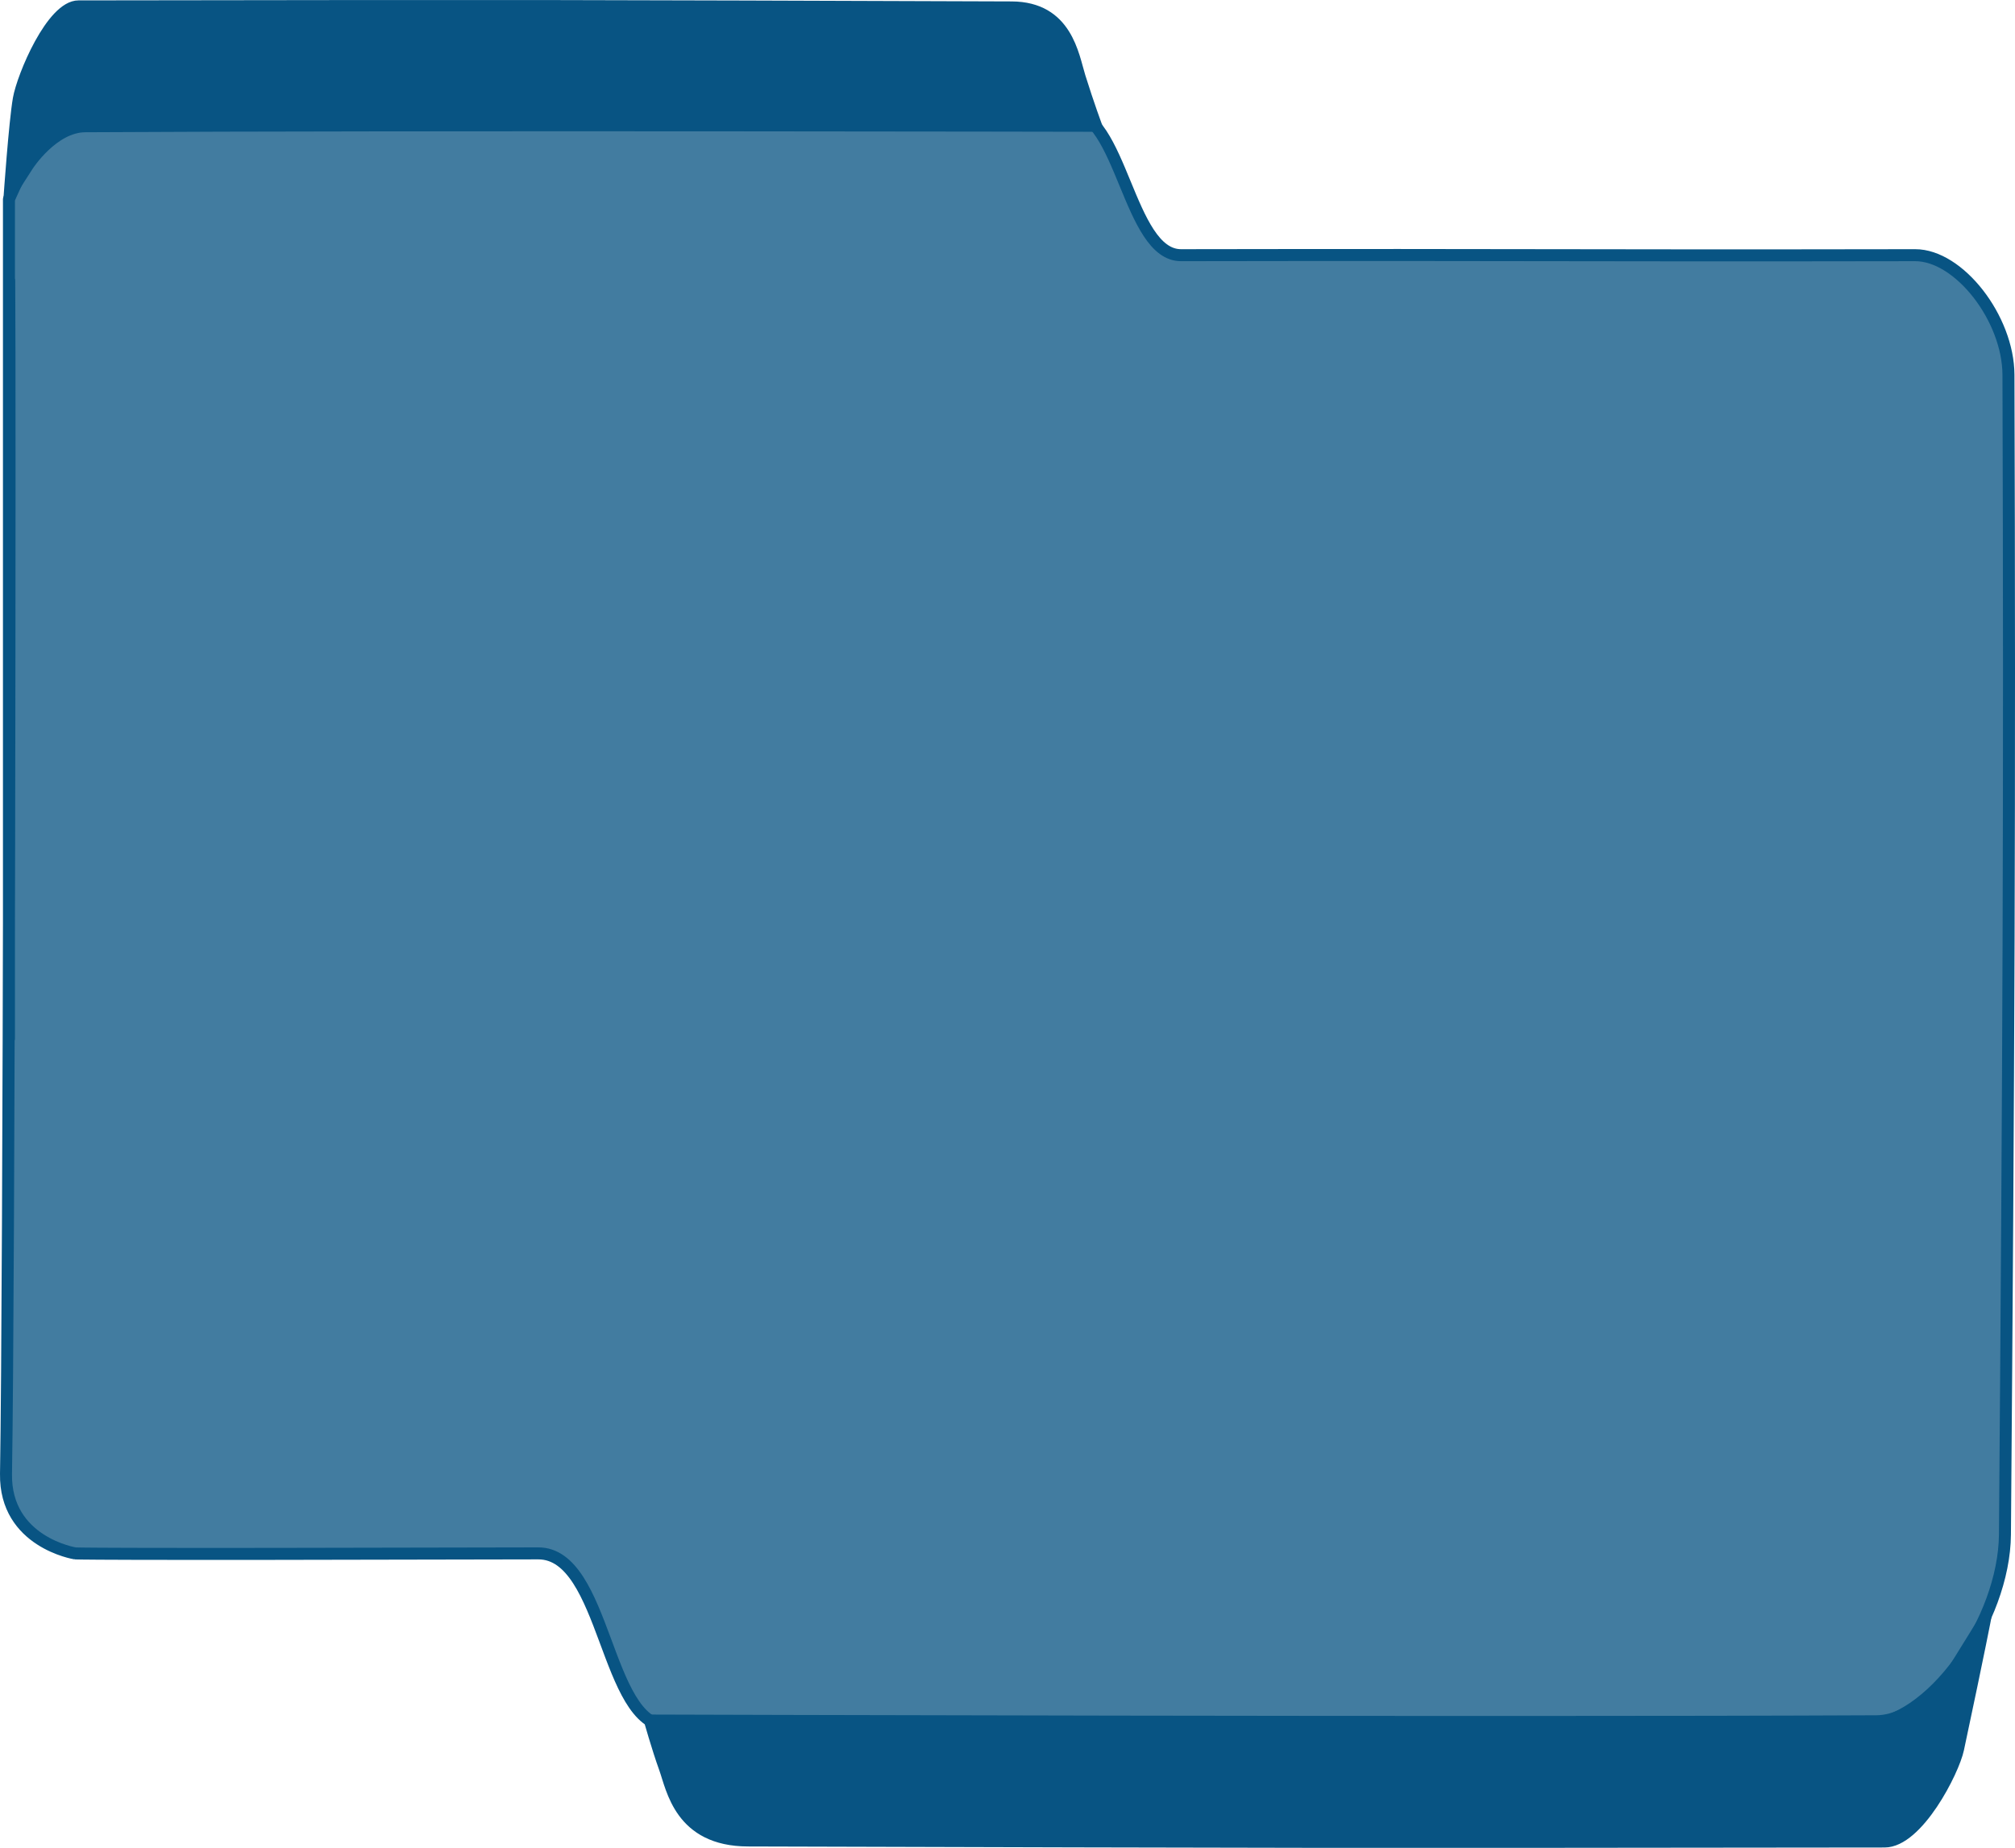
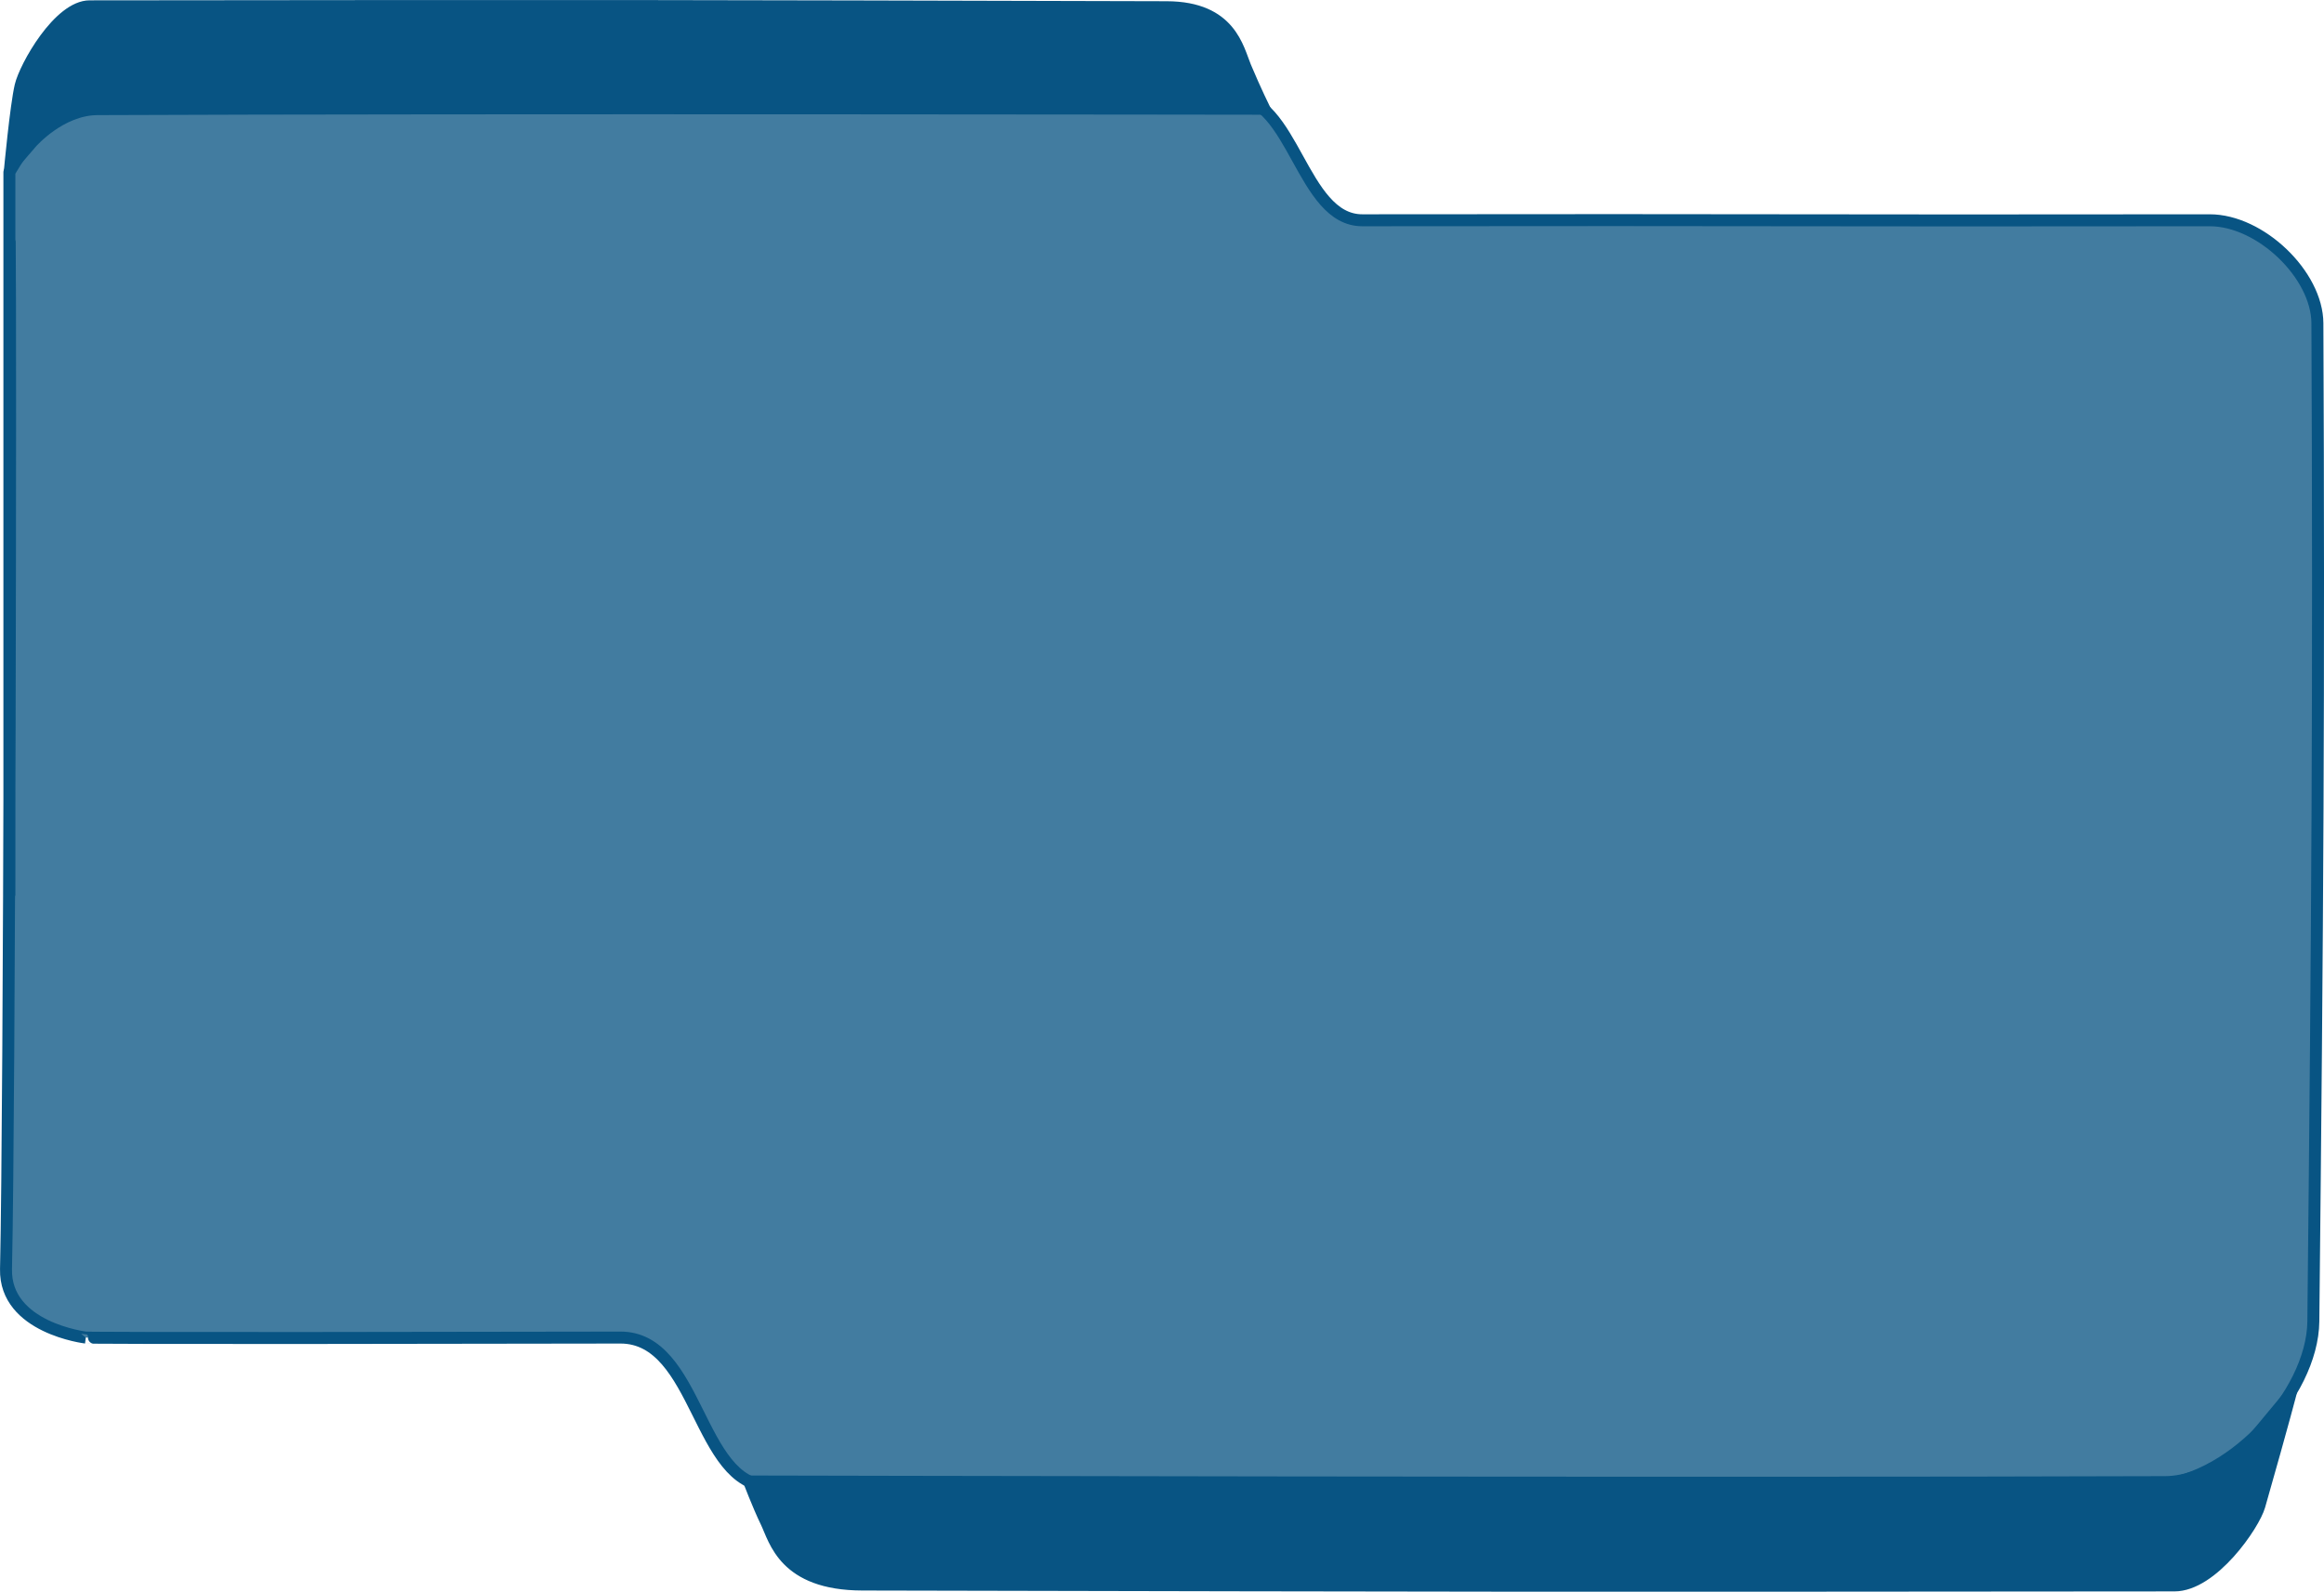
- <svg xmlns="http://www.w3.org/2000/svg" width="173.835mm" height="159.432mm" viewBox="0 0 173.835 159.432" version="1.1" id="svg5">
+ <svg xmlns="http://www.w3.org/2000/svg" width="173.824mm" height="119.084mm" viewBox="0 0 173.824 119.084" version="1.1" id="svg5">
  <defs id="defs2" />
-   <g id="layer1" transform="translate(-31.50211,-7.10029)">
-     <path style="fill:#085483;fill-opacity:0.765;stroke:#085483;stroke-width:1.035;stroke-linejoin:round;stroke-dasharray:none;stroke-opacity:1;paint-order:markers fill stroke" d="M 32.274,96.719 V 24.297 c 0,0 3.177,-7.714 6.011,-7.71 43.93,0.06 43.35,0.058 85.444,0.138 4.554,0.009 5.107,12.4 9.661,12.392 31.8,-0.055 31.76,0.055 63.332,0 3.795,-0.007 8.035,5.459 8.051,10.326 0.119,36.381 0.011,60.089 -0.304,100.062 -0.058,7.339 -6.387,16.497 -12.322,16.487 -32.889,-0.055 -71.759,-0.063 -103.071,0 -5.358,0.011 -5.291,-14.884 -11.137,-14.869 -40.021,0.104 -39.958,0 -39.958,0 0,0 -6.058,-0.963 -5.961,-6.867 0.274,-16.563 0.357,-94.003 0.278,-102.98 -0.015,-1.727 -0.025,65.443 -0.025,65.443 z" id="path584" />
-     <path style="fill:#085483;fill-opacity:1;stroke:#085483;stroke-width:0.833;stroke-linejoin:round;stroke-dasharray:none;stroke-opacity:1;paint-order:markers fill stroke" d="m 32.222,24.149 c 0,0 0.447,-6.482 0.806,-8.543 0.338,-1.933 2.877,-8.052 5.244,-8.055 41.383,-0.062 41.595,-0.043 80.5,0.089 4.84,0.016 5.398,4.264 5.961,6.068 0.741,2.373 1.472,4.347 1.472,4.347 0,0 -59.459,-0.125 -87.348,0.039 -2.738,0.016 -4.87,3.313 -4.87,3.313 z" id="path635" />
-     <path style="fill:#085483;fill-opacity:1;stroke:#085483;stroke-width:0.917;stroke-linejoin:round;stroke-dasharray:none;stroke-opacity:1;paint-order:markers fill stroke" d="m 202.855,146.556 c 0,0 -0.501,2.675 -2.375,11.468 -0.407,1.911 -3.505,8.012 -6.388,8.015 -50.412,0.062 -50.671,0.043 -98.063,-0.088 -5.896,-0.016 -6.584,-4.512 -7.22,-6.273 -0.632,-1.75 -1.316,-4.192 -1.316,-4.192 0,0 71.914,0.227 105.888,0.063 3.336,-0.016 6.355,-3.956 6.355,-3.956 z" id="path635-7" />
+   <g id="layer1" transform="translate(-31.50779,-7.107284)">
+     <path style="fill:#085483;fill-opacity:0.765;stroke:#085483;stroke-width:0.895;stroke-linejoin:round;stroke-dasharray:none;stroke-opacity:1;paint-order:markers fill stroke" d="M 32.21,74.037 V 19.99 c 0,0 3.18,-5.757 6.016,-5.754 43.962,0.045 43.382,0.044 85.508,0.103 4.558,0.006 5.11,9.254 9.668,9.248 31.824,-0.041 31.783,0.041 63.379,0 3.798,-0.005 8.041,4.074 8.057,7.706 0.119,27.15 0.011,44.843 -0.304,74.675 -0.058,5.477 -6.392,12.311 -12.331,12.304 -32.914,-0.041 -71.813,-0.047 -103.148,0 -5.362,0.008 -5.295,-11.108 -11.145,-11.096 -40.051,0.077 -39.988,0 -39.988,0 0,0 -6.063,-0.718 -5.965,-5.125 0.274,-12.361 0.357,-70.153 0.278,-76.852 -0.015,-1.289 -0.025,48.839 -0.025,48.839 z" id="path584" />
+     <path style="fill:#085483;fill-opacity:1;stroke:#085483;stroke-width:0.72;stroke-linejoin:round;stroke-dasharray:none;stroke-opacity:1;paint-order:markers fill stroke" d="m 32.158,19.879 c 0,0 0.447,-4.838 0.807,-6.375 0.338,-1.443 2.879,-6.009 5.248,-6.011 41.414,-0.046 41.627,-0.032 80.56,0.066 4.844,0.012 5.402,3.182 5.966,4.528 0.741,1.771 1.473,3.244 1.473,3.244 0,0 -59.503,-0.093 -87.414,0.029 -2.74,0.012 -4.873,2.472 -4.873,2.472 z" id="path635" />
+     <path style="fill:#085483;fill-opacity:1;stroke:#085483;stroke-width:0.793;stroke-linejoin:round;stroke-dasharray:none;stroke-opacity:1;paint-order:markers fill stroke" d="m 202.918,111.23 c 0,0 -0.502,1.996 -2.376,8.558 -0.407,1.426 -3.507,5.979 -6.393,5.982 -50.45,0.046 -50.709,0.032 -98.137,-0.066 -5.901,-0.012 -6.589,-3.367 -7.226,-4.682 -0.632,-1.306 -1.317,-3.129 -1.317,-3.129 0,0 71.967,0.169 105.968,0.047 3.338,-0.012 6.359,-2.952 6.359,-2.952 z" id="path635-7" />
  </g>
</svg>
